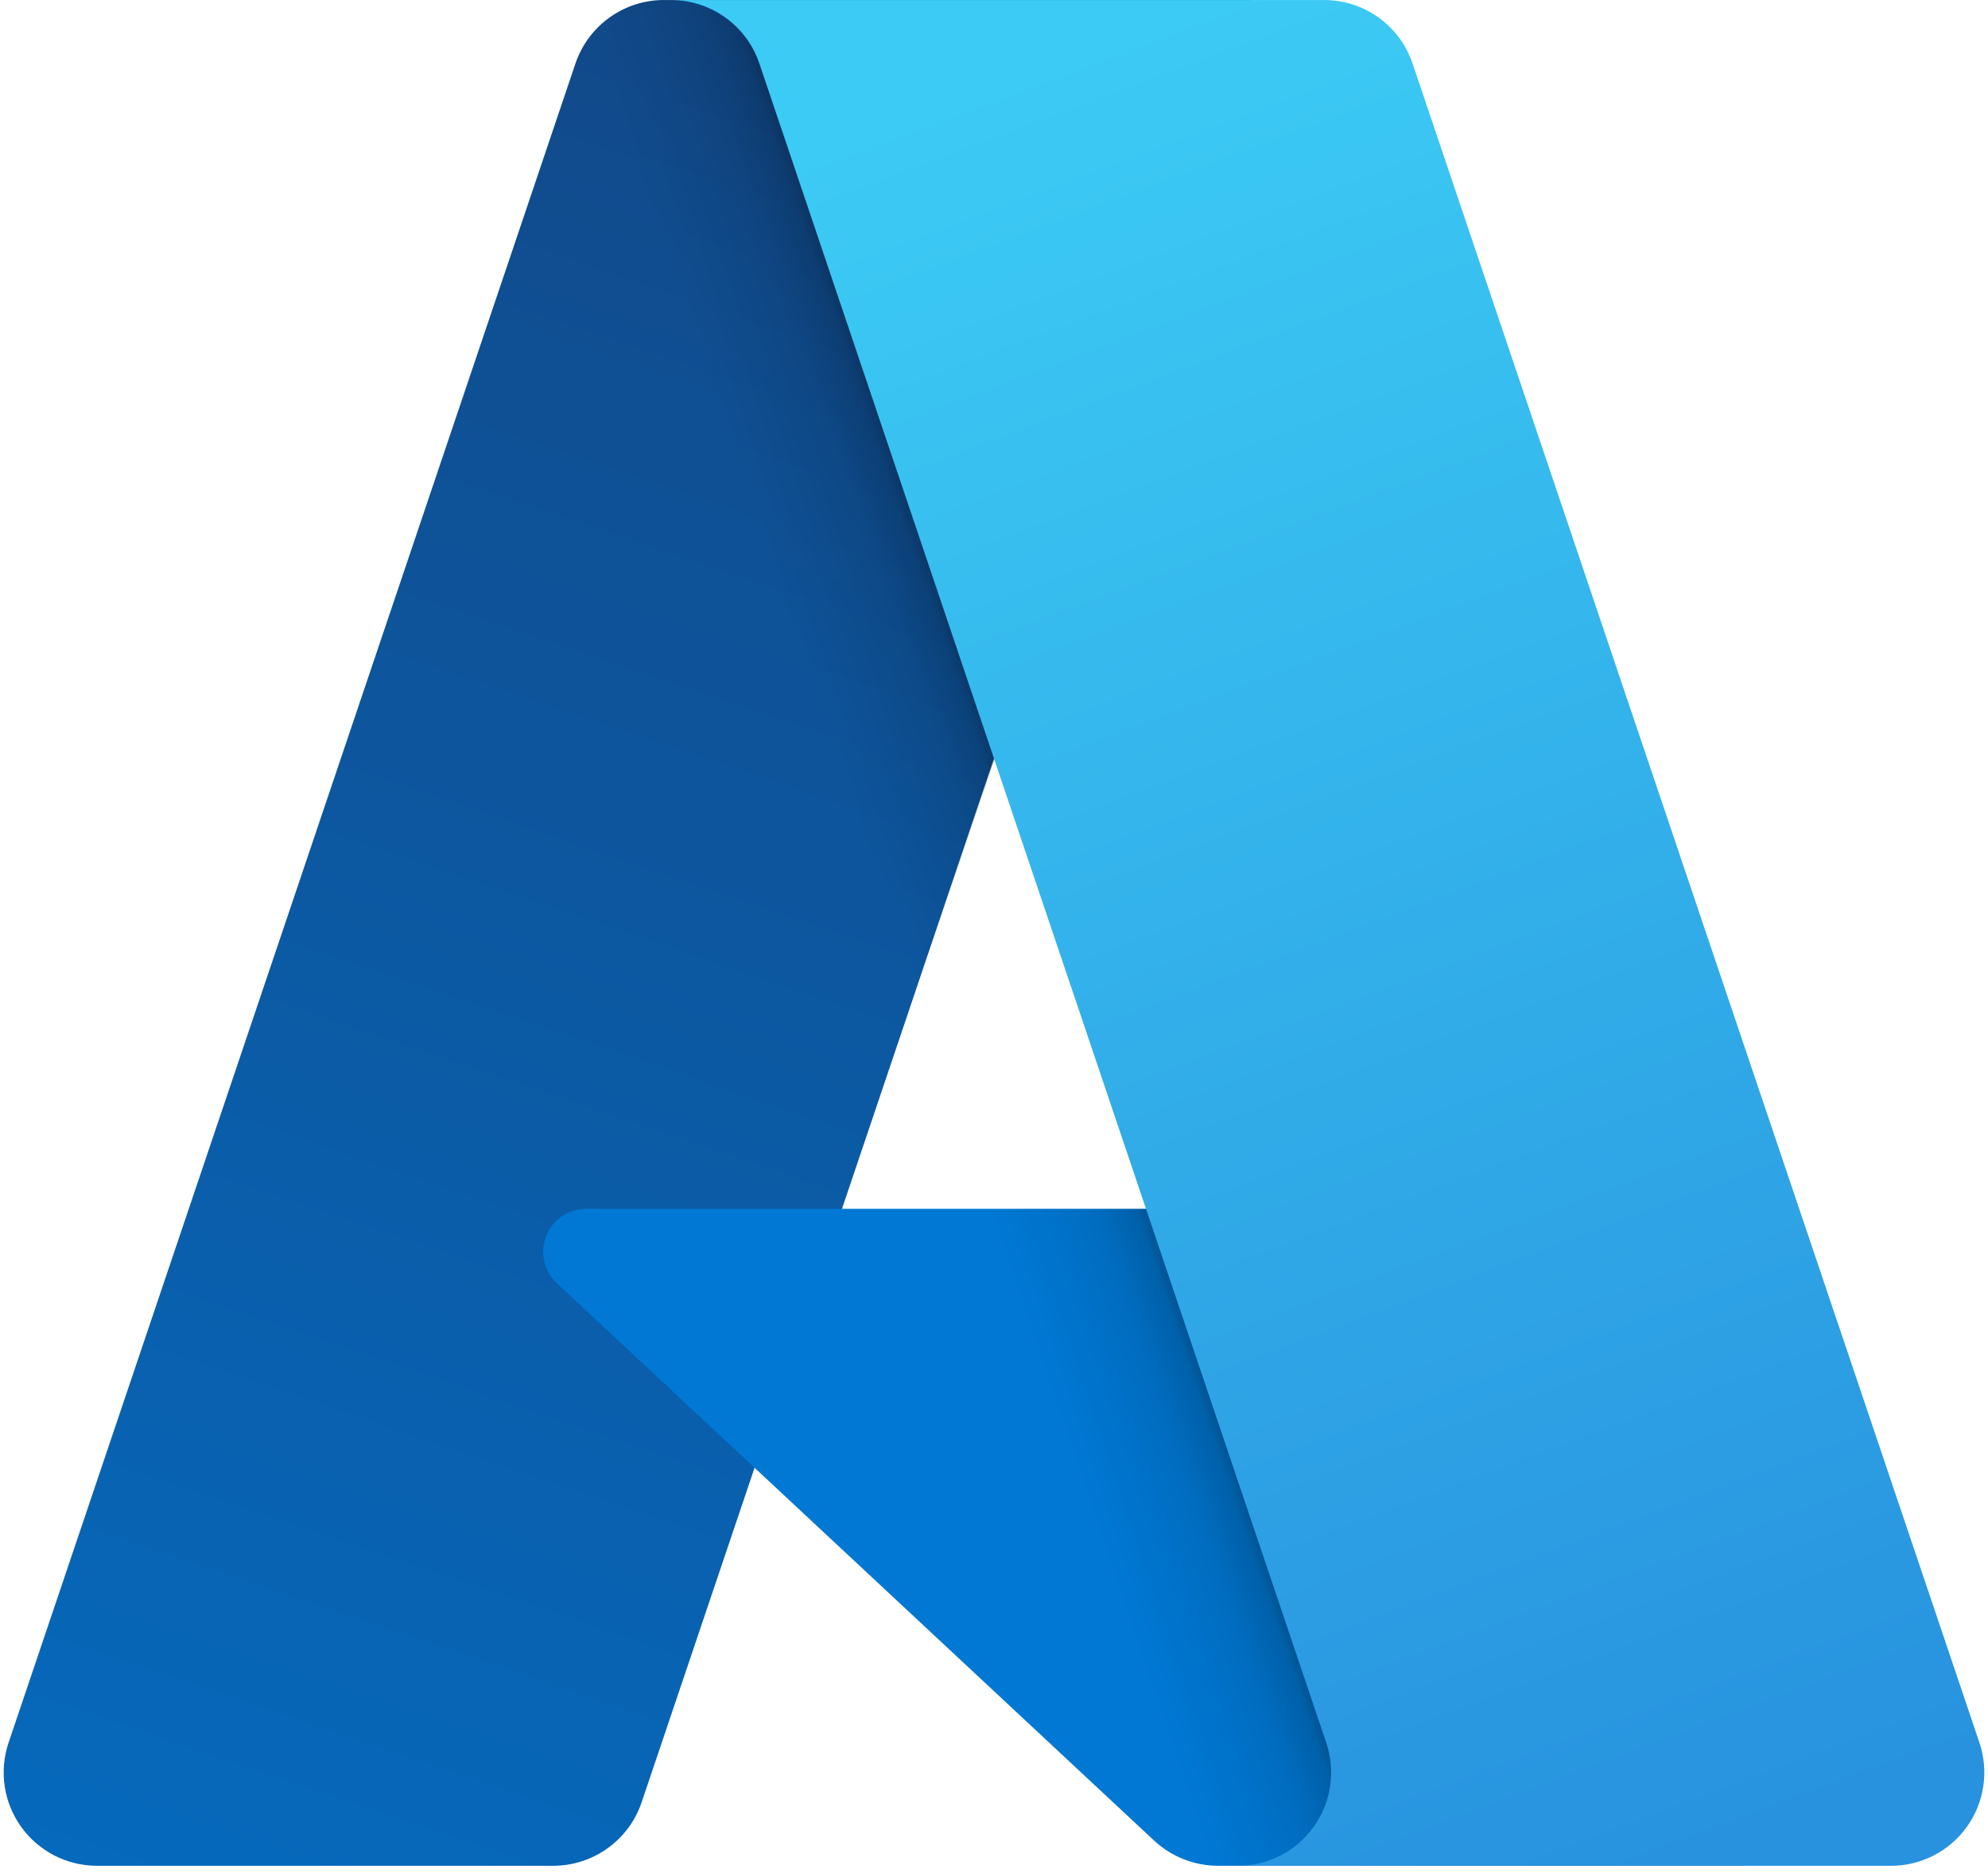
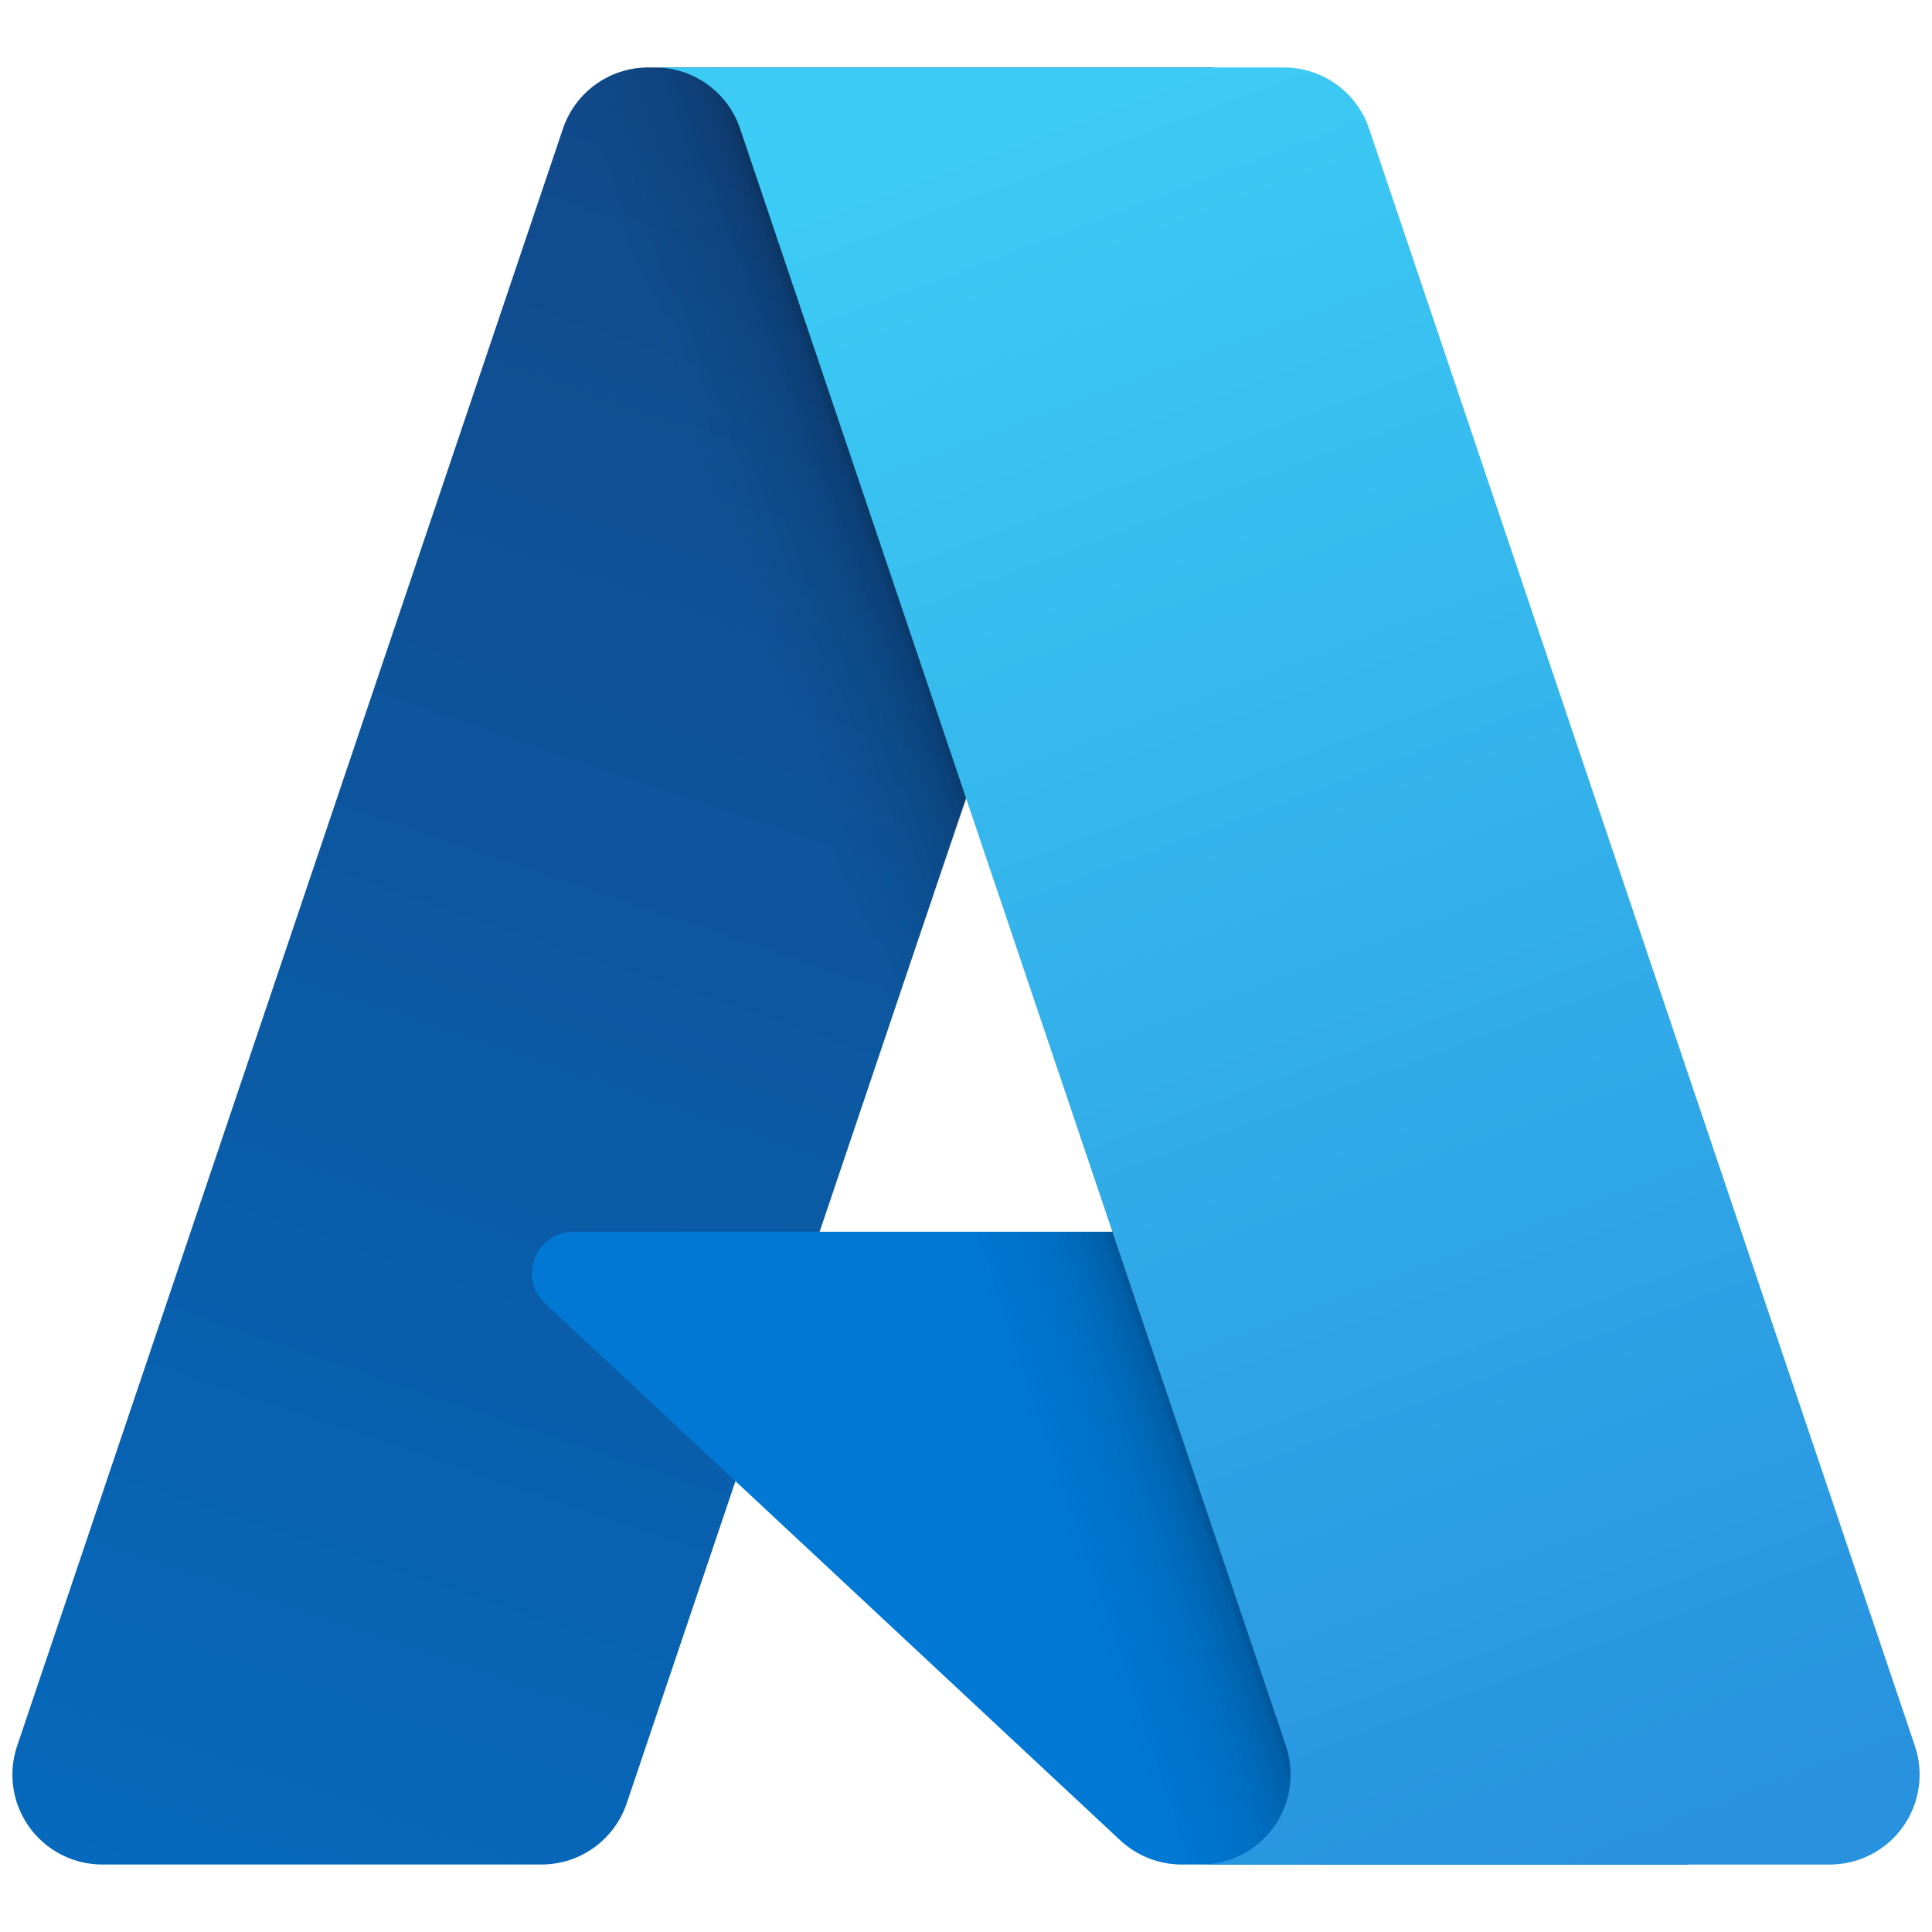
- <svg xmlns="http://www.w3.org/2000/svg" viewBox="0 0 138 130" fill="none">
-   <path d="M46.09.002h40.685L44.541 125.137a6.485 6.485 0 0 1-6.146 4.413H6.733a6.482 6.482 0 0 1-5.262-2.699 6.474 6.474 0 0 1-.876-5.848L39.944 4.414A6.488 6.488 0 0 1 46.09 0v.002z" fill="url(#a)" />
-   <path d="M105.211 83.934H40.695a2.985 2.985 0 0 0-2.039 5.17l41.456 38.694a6.519 6.519 0 0 0 4.447 1.752h36.532l-15.88-45.616z" fill="#0078D4" />
-   <path d="M46.09.002A6.434 6.434 0 0 0 39.93 4.5L.644 120.897a6.469 6.469 0 0 0 6.106 8.653h32.48a6.942 6.942 0 0 0 5.328-4.531l7.834-23.089 27.985 26.101a6.618 6.618 0 0 0 4.165 1.519h36.396l-15.963-45.616-46.533.011L86.922.002H46.09z" fill="url(#b)" />
-   <path d="M98.055 4.408A6.476 6.476 0 0 0 91.917.002H46.575a6.478 6.478 0 0 1 6.137 4.406l39.35 116.594a6.476 6.476 0 0 1-6.137 8.55h45.344a6.48 6.48 0 0 0 6.136-8.55L98.055 4.408z" fill="url(#c)" />
+ <svg xmlns="http://www.w3.org/2000/svg" viewBox="0 0 128 128">
  <defs>
    <linearGradient id="a" x1="60.919" y1="9.602" x2="18.667" y2="134.423" gradientUnits="userSpaceOnUse">
      <stop stop-color="#114A8B" />
      <stop offset="1" stop-color="#0669BC" />
    </linearGradient>
-     <linearGradient id="b" x1="74.117" y1="67.772" x2="64.344" y2="71.076" gradientUnits="userSpaceOnUse">
+     <linearGradient id="c" x1="74.117" y1="67.772" x2="64.344" y2="71.076" gradientUnits="userSpaceOnUse">
      <stop stop-opacity=".3" />
      <stop offset=".071" stop-opacity=".2" />
      <stop offset=".321" stop-opacity=".1" />
      <stop offset=".623" stop-opacity=".05" />
      <stop offset="1" stop-opacity="0" />
    </linearGradient>
-     <linearGradient id="c" x1="68.742" y1="5.961" x2="115.122" y2="129.525" gradientUnits="userSpaceOnUse">
+     <linearGradient id="e" x1="68.742" y1="5.961" x2="115.122" y2="129.525" gradientUnits="userSpaceOnUse">
+       <stop stop-color="#3CCBF4" />
+       <stop offset="1" stop-color="#2892DF" />
+     </linearGradient>
+     <linearGradient id="b" x1="60.919" y1="9.602" x2="18.667" y2="134.423" gradientUnits="userSpaceOnUse">
+       <stop stop-color="#114A8B" />
+       <stop offset="1" stop-color="#0669BC" />
+     </linearGradient>
+     <linearGradient id="d" x1="74.117" y1="67.772" x2="64.344" y2="71.076" gradientUnits="userSpaceOnUse">
+       <stop stop-opacity=".3" />
+       <stop offset=".071" stop-opacity=".2" />
+       <stop offset=".321" stop-opacity=".1" />
+       <stop offset=".623" stop-opacity=".05" />
+       <stop offset="1" stop-opacity="0" />
+     </linearGradient>
+     <linearGradient id="f" x1="68.742" y1="5.961" x2="115.122" y2="129.525" gradientUnits="userSpaceOnUse">
      <stop stop-color="#3CCBF4" />
      <stop offset="1" stop-color="#2892DF" />
    </linearGradient>
  </defs>
+   <path d="M46.09.002h40.685L44.541 125.137a6.485 6.485 0 0 1-6.146 4.413H6.733a6.482 6.482 0 0 1-5.262-2.699 6.474 6.474 0 0 1-.876-5.848L39.944 4.414A6.488 6.488 0 0 1 46.09 0z" fill="url(#a)" style="fill:url(#b)" transform="translate(.587 4.468) scale(.91904)" />
+   <path d="M97.28 81.607H37.987a2.743 2.743 0 0 0-1.874 4.751l38.1 35.562a5.991 5.991 0 0 0 4.087 1.61h33.574z" fill="#0078d4" />
+   <path d="M46.09.002A6.434 6.434 0 0 0 39.93 4.5L.644 120.897a6.469 6.469 0 0 0 6.106 8.653h32.48a6.942 6.942 0 0 0 5.328-4.531l7.834-23.089 27.985 26.101a6.618 6.618 0 0 0 4.165 1.519h36.396l-15.963-45.616-46.533.011L86.922.002z" fill="url(#c)" style="fill:url(#d)" transform="translate(.587 4.468) scale(.91904)" />
+   <path d="M98.055 4.408A6.476 6.476 0 0 0 91.917.002H46.575a6.478 6.478 0 0 1 6.137 4.406l39.35 116.594a6.476 6.476 0 0 1-6.137 8.55h45.344a6.48 6.48 0 0 0 6.136-8.55z" fill="url(#e)" style="fill:url(#f)" transform="translate(.587 4.468) scale(.91904)" />
</svg>
